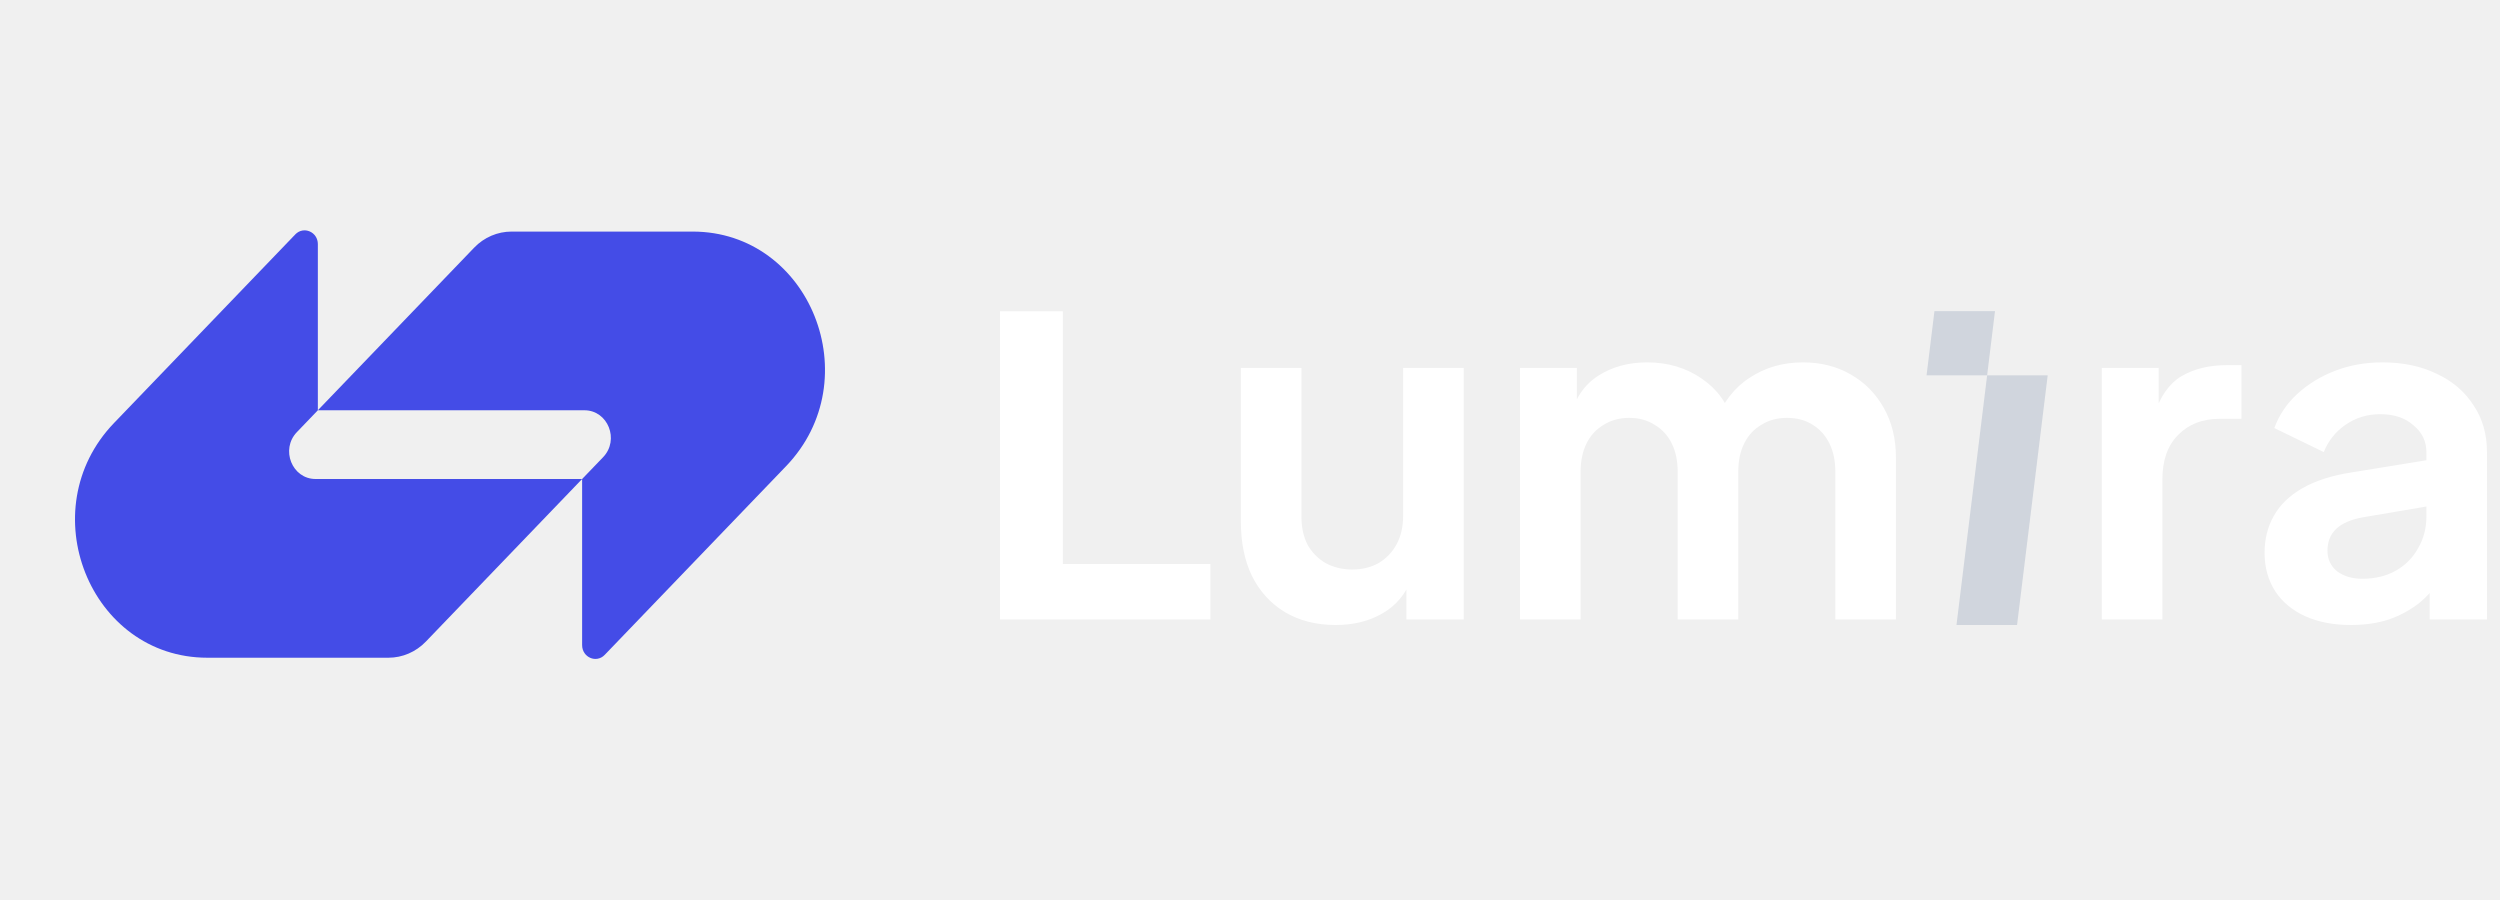
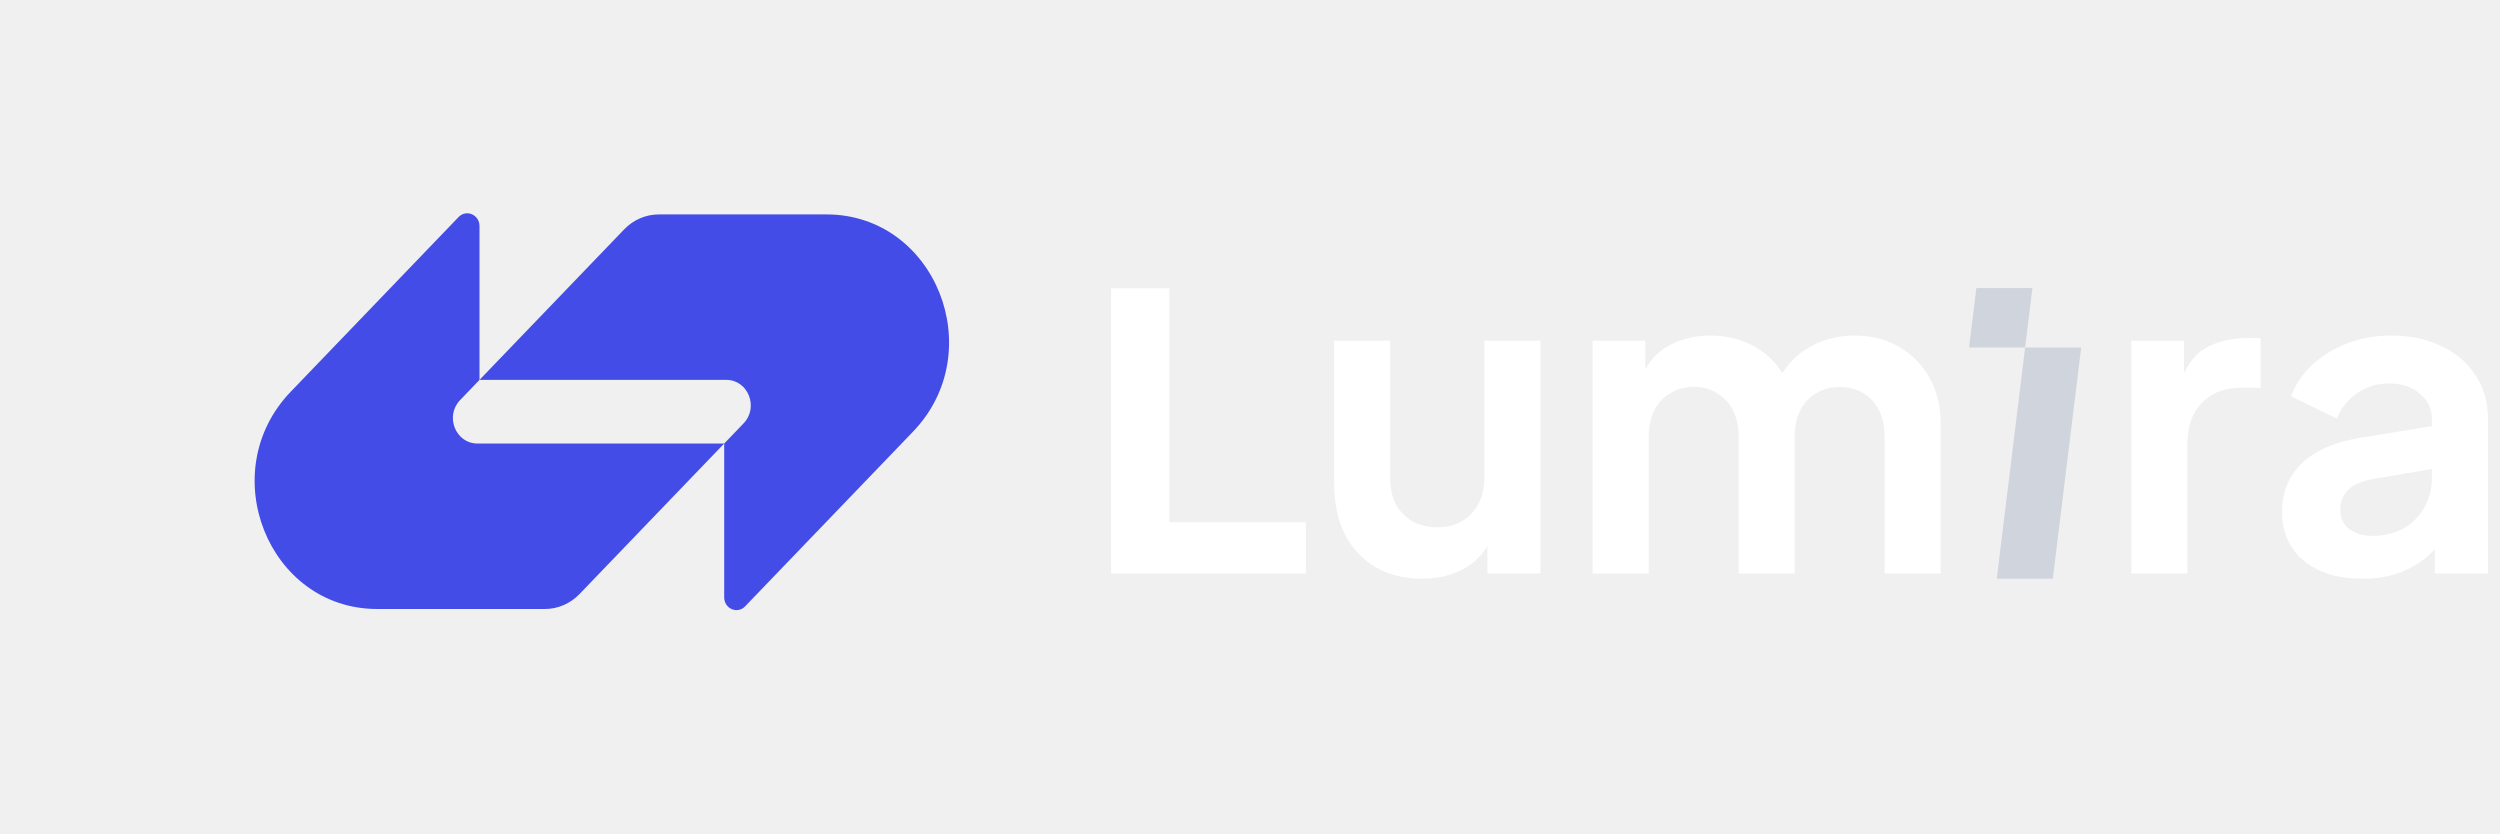
- <svg xmlns="http://www.w3.org/2000/svg" width="100" height="36" viewBox="0 0 100 36" fill="none">
-   <g clip-path="url(#clip0_4503_46739)">
-     <path d="M27.704 9.263C32.413 9.263 34.771 15.185 31.441 18.649L24.188 26.195C23.855 26.542 23.286 26.296 23.285 25.806V19.16L24.123 18.289C24.79 17.596 24.318 16.411 23.377 16.411H12.714L18.966 9.907C19.363 9.494 19.901 9.263 20.462 9.263H27.704Z" fill="#444CE7" />
-     <path d="M11.812 9.376C12.144 9.03 12.714 9.275 12.714 9.765V16.411L11.876 17.284C11.21 17.976 11.682 19.16 12.623 19.16H23.285L17.033 25.665C16.637 26.077 16.098 26.309 15.538 26.309H8.296C3.587 26.309 1.229 20.386 4.559 16.922L11.812 9.376Z" fill="#444CE7" />
+ <svg xmlns="http://www.w3.org/2000/svg" width="108" height="36" viewBox="0 0 108 36" fill="none">
+   <g clip-path="url(#clip0_4567_53927)">
+     <path d="M35.704 9.263C40.413 9.263 42.771 15.185 39.441 18.649L32.188 26.195C31.855 26.542 31.286 26.296 31.285 25.806V19.16L32.123 18.289C32.789 17.596 32.318 16.411 31.377 16.411H20.714L26.966 9.907C27.363 9.494 27.901 9.263 28.462 9.263H35.704Z" fill="#444CE7" />
+     <path d="M19.811 9.376C20.144 9.03 20.714 9.275 20.714 9.765V16.411L19.876 17.284C19.21 17.976 19.682 19.16 20.623 19.16H31.285L25.033 25.665C24.637 26.077 24.098 26.309 23.538 26.309H16.296C11.587 26.309 9.229 20.386 12.559 16.922L19.811 9.376Z" fill="#444CE7" />
  </g>
-   <path d="M40 24.778V12.452H42.515V22.559H48.415V24.778H40Z" fill="white" />
-   <path d="M53.426 25C52.649 25 51.971 24.827 51.392 24.482C50.825 24.137 50.387 23.656 50.079 23.04C49.783 22.423 49.635 21.702 49.635 20.876V14.717H52.058V20.672C52.058 21.092 52.138 21.462 52.298 21.782C52.471 22.09 52.711 22.337 53.019 22.522C53.34 22.694 53.697 22.781 54.092 22.781C54.486 22.781 54.838 22.694 55.146 22.522C55.454 22.337 55.695 22.084 55.867 21.764C56.04 21.443 56.126 21.061 56.126 20.617V14.717H58.549V24.778H56.256V22.799L56.459 23.151C56.225 23.767 55.837 24.229 55.294 24.538C54.764 24.846 54.141 25 53.426 25Z" fill="white" />
-   <path d="M60.801 24.778V14.717H63.076V17.048L62.817 16.659C63.002 15.932 63.372 15.389 63.927 15.032C64.481 14.674 65.135 14.495 65.887 14.495C66.713 14.495 67.44 14.711 68.069 15.143C68.698 15.574 69.105 16.141 69.29 16.844L68.606 16.9C68.914 16.098 69.376 15.5 69.993 15.106C70.609 14.699 71.318 14.495 72.119 14.495C72.835 14.495 73.469 14.656 74.024 14.976C74.591 15.297 75.035 15.747 75.356 16.326C75.677 16.893 75.837 17.553 75.837 18.305V24.778H73.414V18.878C73.414 18.435 73.334 18.052 73.174 17.732C73.013 17.411 72.791 17.165 72.508 16.992C72.224 16.807 71.879 16.715 71.472 16.715C71.09 16.715 70.751 16.807 70.455 16.992C70.159 17.165 69.931 17.411 69.771 17.732C69.61 18.052 69.53 18.435 69.53 18.878V24.778H67.108V18.878C67.108 18.435 67.027 18.052 66.867 17.732C66.707 17.411 66.479 17.165 66.183 16.992C65.899 16.807 65.56 16.715 65.166 16.715C64.784 16.715 64.444 16.807 64.148 16.992C63.853 17.165 63.624 17.411 63.464 17.732C63.304 18.052 63.224 18.435 63.224 18.878V24.778H60.801Z" fill="white" />
-   <path d="M78.259 25L79.485 15.014H81.908L80.682 25H78.259ZM77.062 15.014L77.378 12.444H79.8L79.485 15.014L77.062 15.014Z" fill="#D0D5DD" />
-   <path d="M84.073 24.778V14.717H86.348V16.955L86.163 16.622C86.397 15.87 86.761 15.346 87.254 15.05C87.76 14.754 88.364 14.606 89.066 14.606H89.658V16.752H88.789C88.099 16.752 87.544 16.967 87.124 17.399C86.705 17.818 86.496 18.41 86.496 19.174V24.778H84.073Z" fill="white" />
-   <path d="M94.042 25C93.339 25 92.729 24.883 92.211 24.649C91.693 24.414 91.292 24.081 91.009 23.65C90.725 23.206 90.583 22.694 90.583 22.115C90.583 21.56 90.707 21.067 90.953 20.635C91.2 20.192 91.582 19.822 92.1 19.526C92.618 19.23 93.271 19.02 94.06 18.897L97.352 18.361V20.21L94.523 20.691C94.042 20.777 93.684 20.931 93.45 21.153C93.216 21.375 93.099 21.665 93.099 22.023C93.099 22.368 93.228 22.645 93.487 22.855C93.758 23.052 94.091 23.151 94.486 23.151C94.991 23.151 95.435 23.046 95.817 22.836C96.212 22.614 96.514 22.312 96.723 21.93C96.945 21.548 97.056 21.129 97.056 20.672V18.083C97.056 17.652 96.884 17.294 96.538 17.011C96.206 16.715 95.762 16.567 95.207 16.567C94.689 16.567 94.227 16.709 93.82 16.992C93.425 17.263 93.135 17.627 92.951 18.083L90.972 17.122C91.169 16.591 91.477 16.135 91.896 15.753C92.328 15.358 92.834 15.05 93.413 14.828C93.992 14.606 94.621 14.495 95.299 14.495C96.125 14.495 96.853 14.649 97.482 14.958C98.11 15.254 98.597 15.673 98.943 16.215C99.3 16.745 99.479 17.368 99.479 18.083V24.778H97.186V23.058L97.704 23.021C97.445 23.453 97.136 23.816 96.779 24.112C96.421 24.396 96.014 24.618 95.558 24.778C95.102 24.926 94.597 25 94.042 25Z" fill="white" />
+   <path d="M48 24.778V12.452H50.515V22.559H56.415V24.778H48Z" fill="white" />
+   <path d="M61.426 25C60.649 25 59.971 24.827 59.392 24.482C58.825 24.137 58.387 23.656 58.079 23.04C57.783 22.423 57.635 21.702 57.635 20.876V14.717H60.058V20.672C60.058 21.092 60.138 21.462 60.298 21.782C60.471 22.09 60.711 22.337 61.019 22.522C61.34 22.694 61.697 22.781 62.092 22.781C62.486 22.781 62.838 22.694 63.146 22.522C63.454 22.337 63.695 22.084 63.867 21.764C64.04 21.443 64.126 21.061 64.126 20.617V14.717H66.549V24.778H64.256V22.799L64.459 23.151C64.225 23.767 63.837 24.229 63.294 24.538C62.764 24.846 62.141 25 61.426 25Z" fill="white" />
+   <path d="M68.801 24.778V14.717H71.076V17.048L70.817 16.659C71.002 15.932 71.372 15.389 71.927 15.032C72.481 14.674 73.135 14.495 73.887 14.495C74.713 14.495 75.44 14.711 76.069 15.143C76.698 15.574 77.105 16.141 77.29 16.844L76.606 16.9C76.914 16.098 77.376 15.5 77.993 15.106C78.609 14.699 79.318 14.495 80.119 14.495C80.835 14.495 81.469 14.656 82.024 14.976C82.591 15.297 83.035 15.747 83.356 16.326C83.677 16.893 83.837 17.553 83.837 18.305V24.778H81.414V18.878C81.414 18.435 81.334 18.052 81.174 17.732C81.013 17.411 80.791 17.165 80.508 16.992C80.224 16.807 79.879 16.715 79.472 16.715C79.09 16.715 78.751 16.807 78.455 16.992C78.159 17.165 77.931 17.411 77.771 17.732C77.61 18.052 77.53 18.435 77.53 18.878V24.778H75.108V18.878C75.108 18.435 75.027 18.052 74.867 17.732C74.707 17.411 74.479 17.165 74.183 16.992C73.899 16.807 73.56 16.715 73.166 16.715C72.784 16.715 72.444 16.807 72.148 16.992C71.853 17.165 71.624 17.411 71.464 17.732C71.304 18.052 71.224 18.435 71.224 18.878V24.778H68.801Z" fill="white" />
+   <path d="M86.259 25L87.485 15.014H89.908L88.682 25H86.259ZM85.062 15.014L85.378 12.444H87.8L87.485 15.014L85.062 15.014Z" fill="#D0D5DD" />
+   <path d="M92.073 24.778V14.717H94.348V16.955L94.163 16.622C94.397 15.87 94.761 15.346 95.254 15.05C95.76 14.754 96.364 14.606 97.066 14.606H97.658V16.752H96.789C96.099 16.752 95.544 16.967 95.124 17.399C94.705 17.818 94.496 18.41 94.496 19.174V24.778H92.073Z" fill="white" />
+   <path d="M102.042 25C101.339 25 100.729 24.883 100.211 24.649C99.693 24.414 99.292 24.081 99.009 23.65C98.725 23.206 98.583 22.694 98.583 22.115C98.583 21.56 98.707 21.067 98.953 20.635C99.2 20.192 99.582 19.822 100.1 19.526C100.618 19.23 101.271 19.02 102.06 18.897L105.352 18.361V20.21L102.523 20.691C102.042 20.777 101.684 20.931 101.45 21.153C101.216 21.375 101.099 21.665 101.099 22.023C101.099 22.368 101.228 22.645 101.487 22.855C101.758 23.052 102.091 23.151 102.486 23.151C102.991 23.151 103.435 23.046 103.817 22.836C104.212 22.614 104.514 22.312 104.723 21.93C104.945 21.548 105.056 21.129 105.056 20.672V18.083C105.056 17.652 104.884 17.294 104.538 17.011C104.206 16.715 103.762 16.567 103.207 16.567C102.689 16.567 102.227 16.709 101.82 16.992C101.425 17.263 101.136 17.627 100.951 18.083L98.972 17.122C99.169 16.591 99.477 16.135 99.896 15.753C100.328 15.358 100.833 15.05 101.413 14.828C101.992 14.606 102.621 14.495 103.299 14.495C104.125 14.495 104.853 14.649 105.482 14.958C106.11 15.254 106.597 15.673 106.943 16.215C107.3 16.745 107.479 17.368 107.479 18.083V24.778H105.186V23.058L105.704 23.021C105.445 23.453 105.136 23.816 104.779 24.112C104.421 24.396 104.014 24.618 103.558 24.778C103.102 24.926 102.597 25 102.042 25Z" fill="white" />
  <defs>
-     <clipPath id="clip0_4503_46739">
-       <rect width="36" height="36" rx="18" fill="white" />
+     <clipPath id="clip0_4567_53927">
+       <rect x="8" width="36" height="36" rx="18" fill="white" />
    </clipPath>
  </defs>
</svg>
